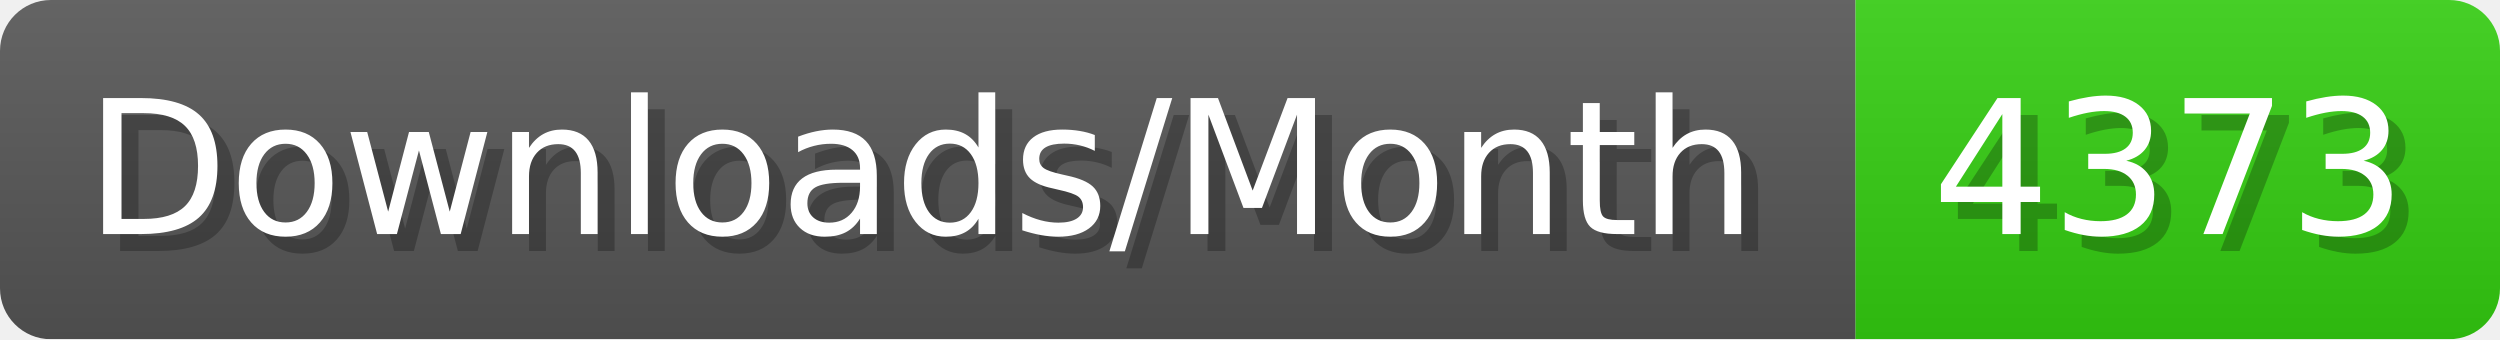
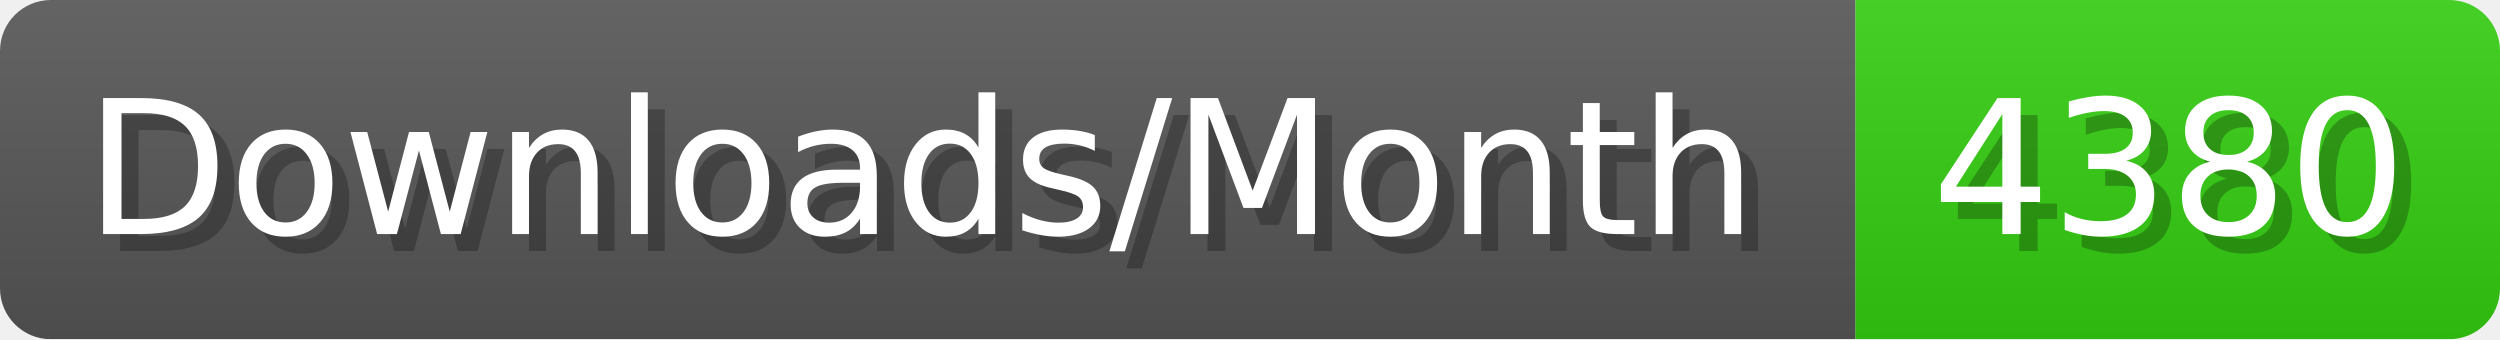
- <svg xmlns="http://www.w3.org/2000/svg" width="147.4" height="20" viewBox="0 0 1474 200" role="img" aria-label="Downloads/Month: 4373">
+ <svg xmlns="http://www.w3.org/2000/svg" width="147.4" height="20" viewBox="0 0 1474 200" role="img" aria-label="Downloads/Month: 4380">
  <linearGradient id="YlXUI" x2="0" y2="100%">
    <stop offset="0" stop-opacity=".1" stop-color="#EEE" />
    <stop offset="1" stop-opacity=".1" />
  </linearGradient>
  <mask id="JHhop">
    <rect width="1474" height="200" rx="30" fill="#FFF" />
  </mask>
  <g mask="url(#JHhop)">
    <rect width="1094" height="200" fill="#555" />
    <rect width="380" height="200" fill="#3C1" x="1094" />
    <rect width="1474" height="200" fill="url(#YlXUI)" />
  </g>
  <g aria-hidden="true" fill="#fff" text-anchor="start" font-family="Verdana,DejaVu Sans,sans-serif" font-size="110">
    <text x="60" y="148" textLength="994" fill="#000" opacity="0.25">Downloads/Month</text>
    <text x="50" y="138" textLength="994">Downloads/Month</text>
-     <text x="1149" y="148" textLength="280" fill="#000" opacity="0.25">4373</text>
-     <text x="1139" y="138" textLength="280">4373</text>
+     <text x="1149" y="148" textLength="280" fill="#000" opacity="0.25">4380</text>
+     <text x="1139" y="138" textLength="280">4380</text>
  </g>
</svg>
